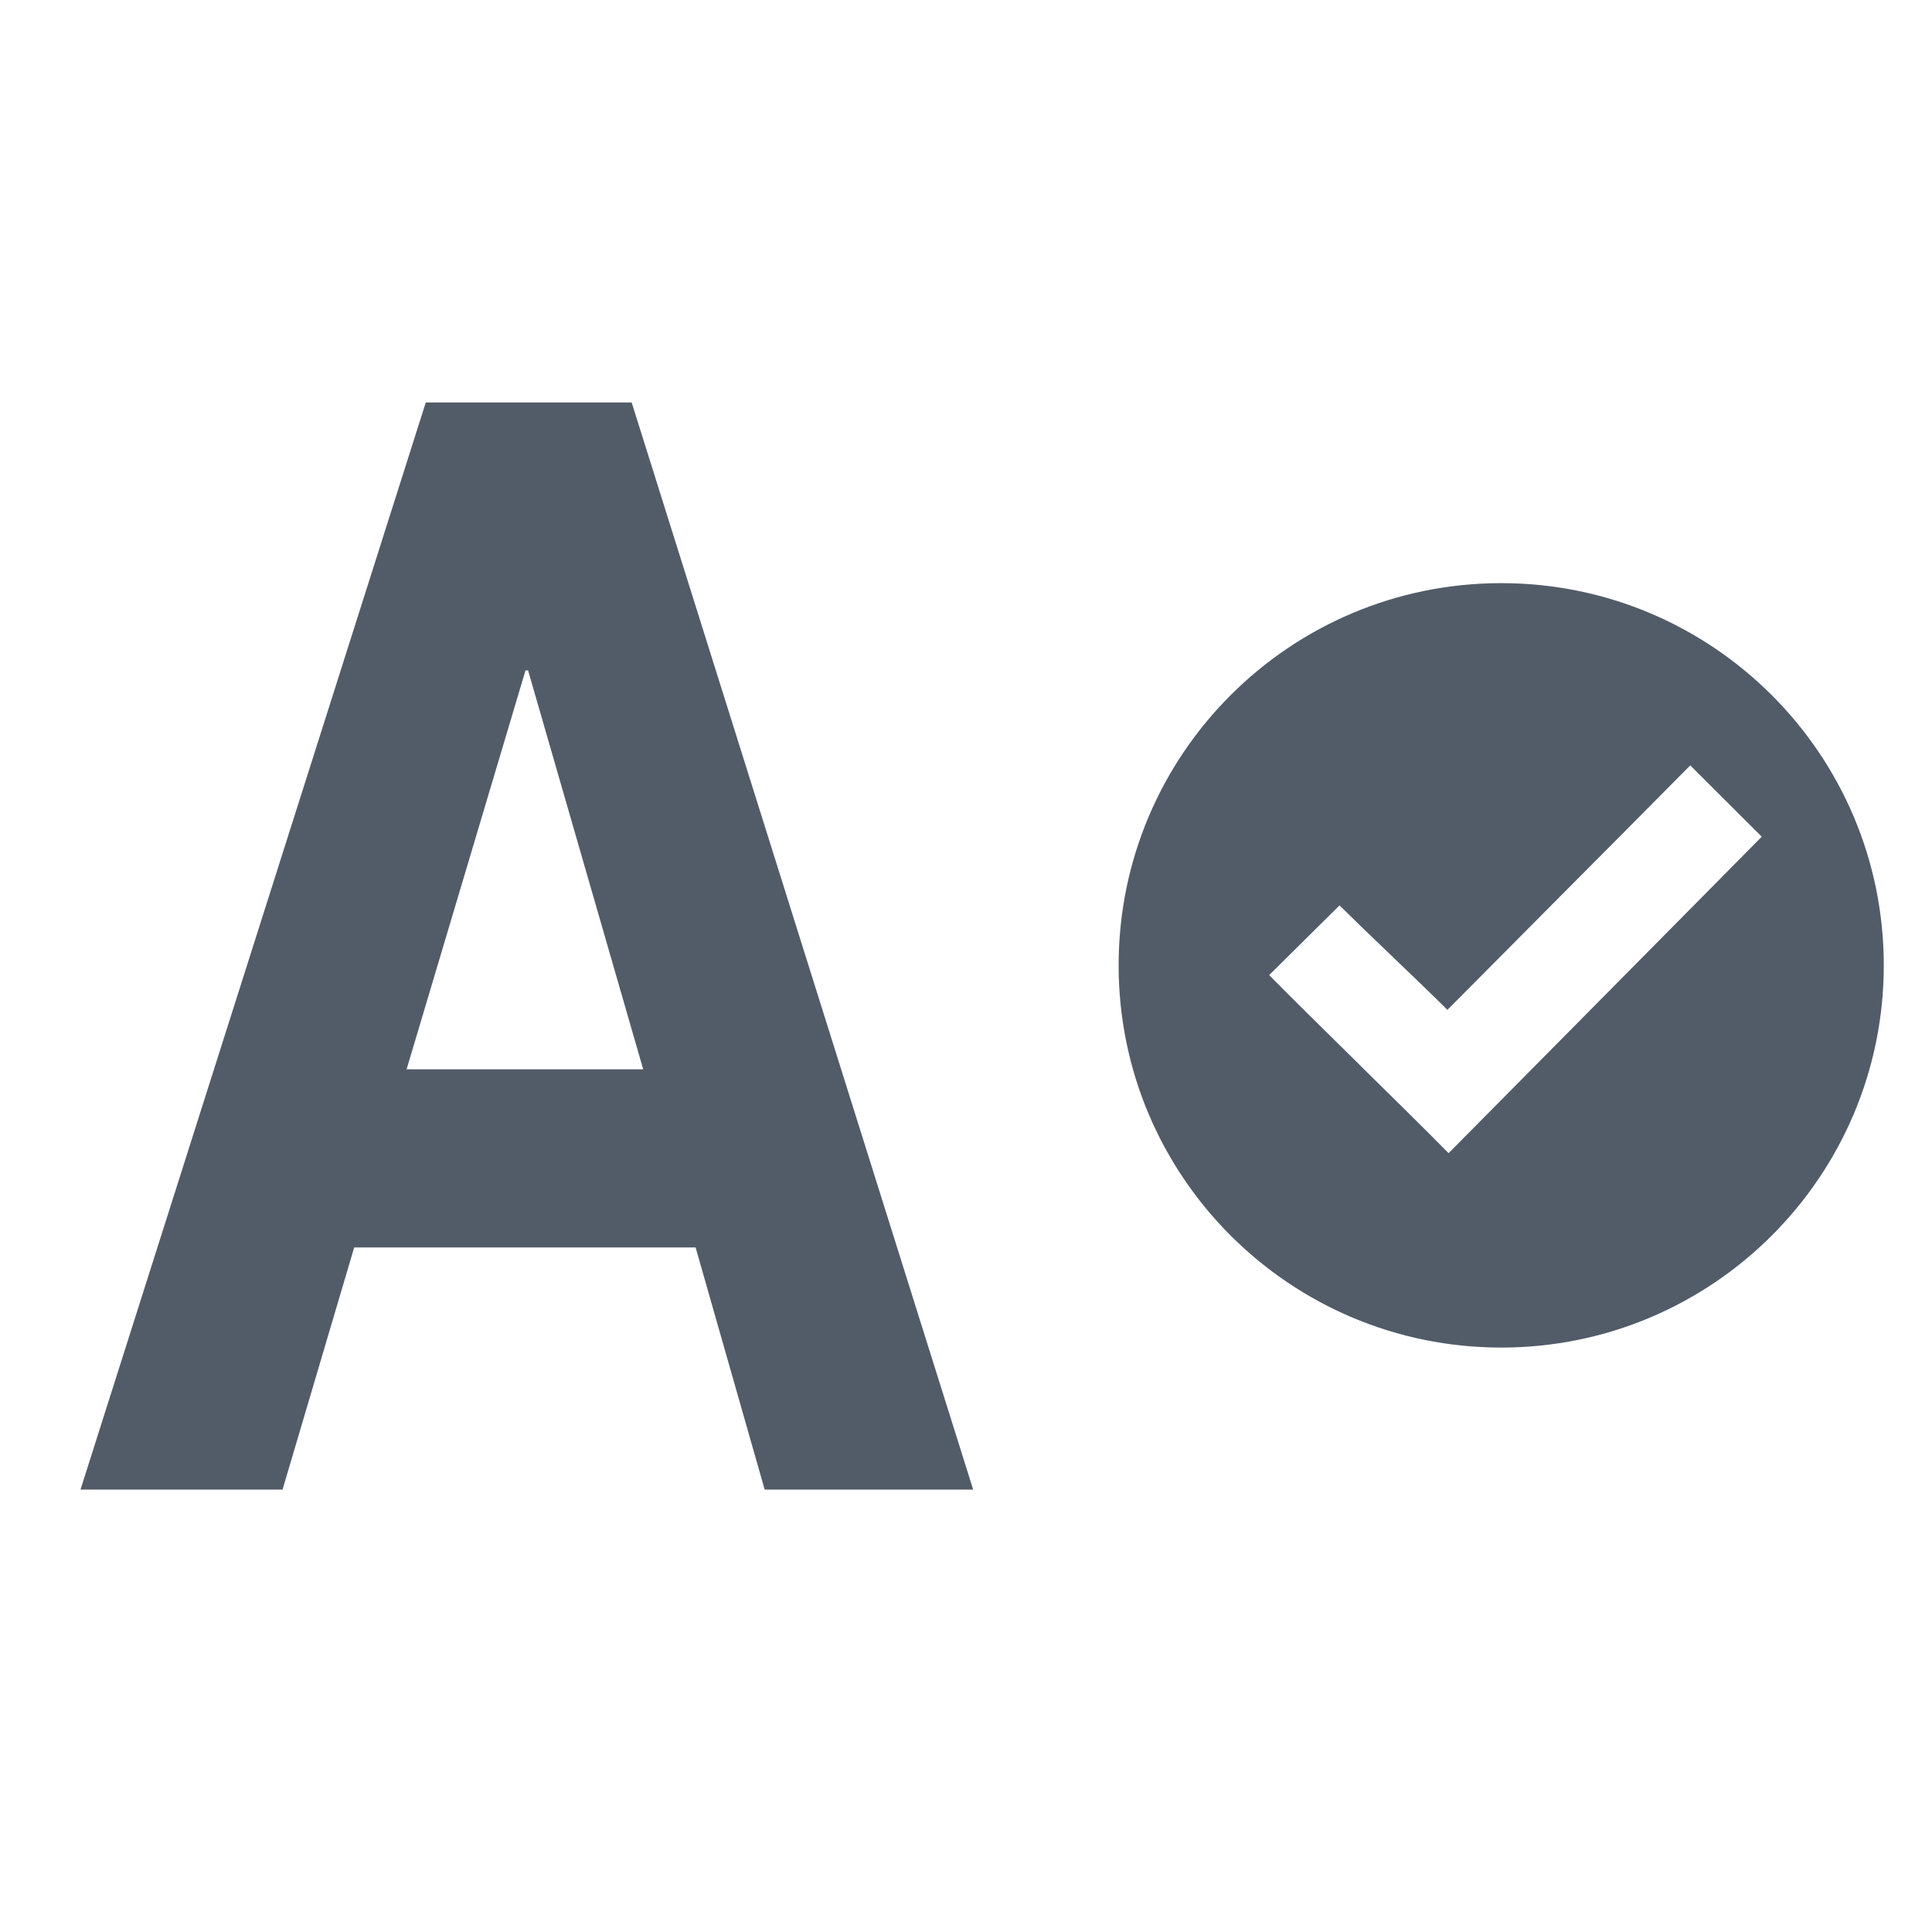
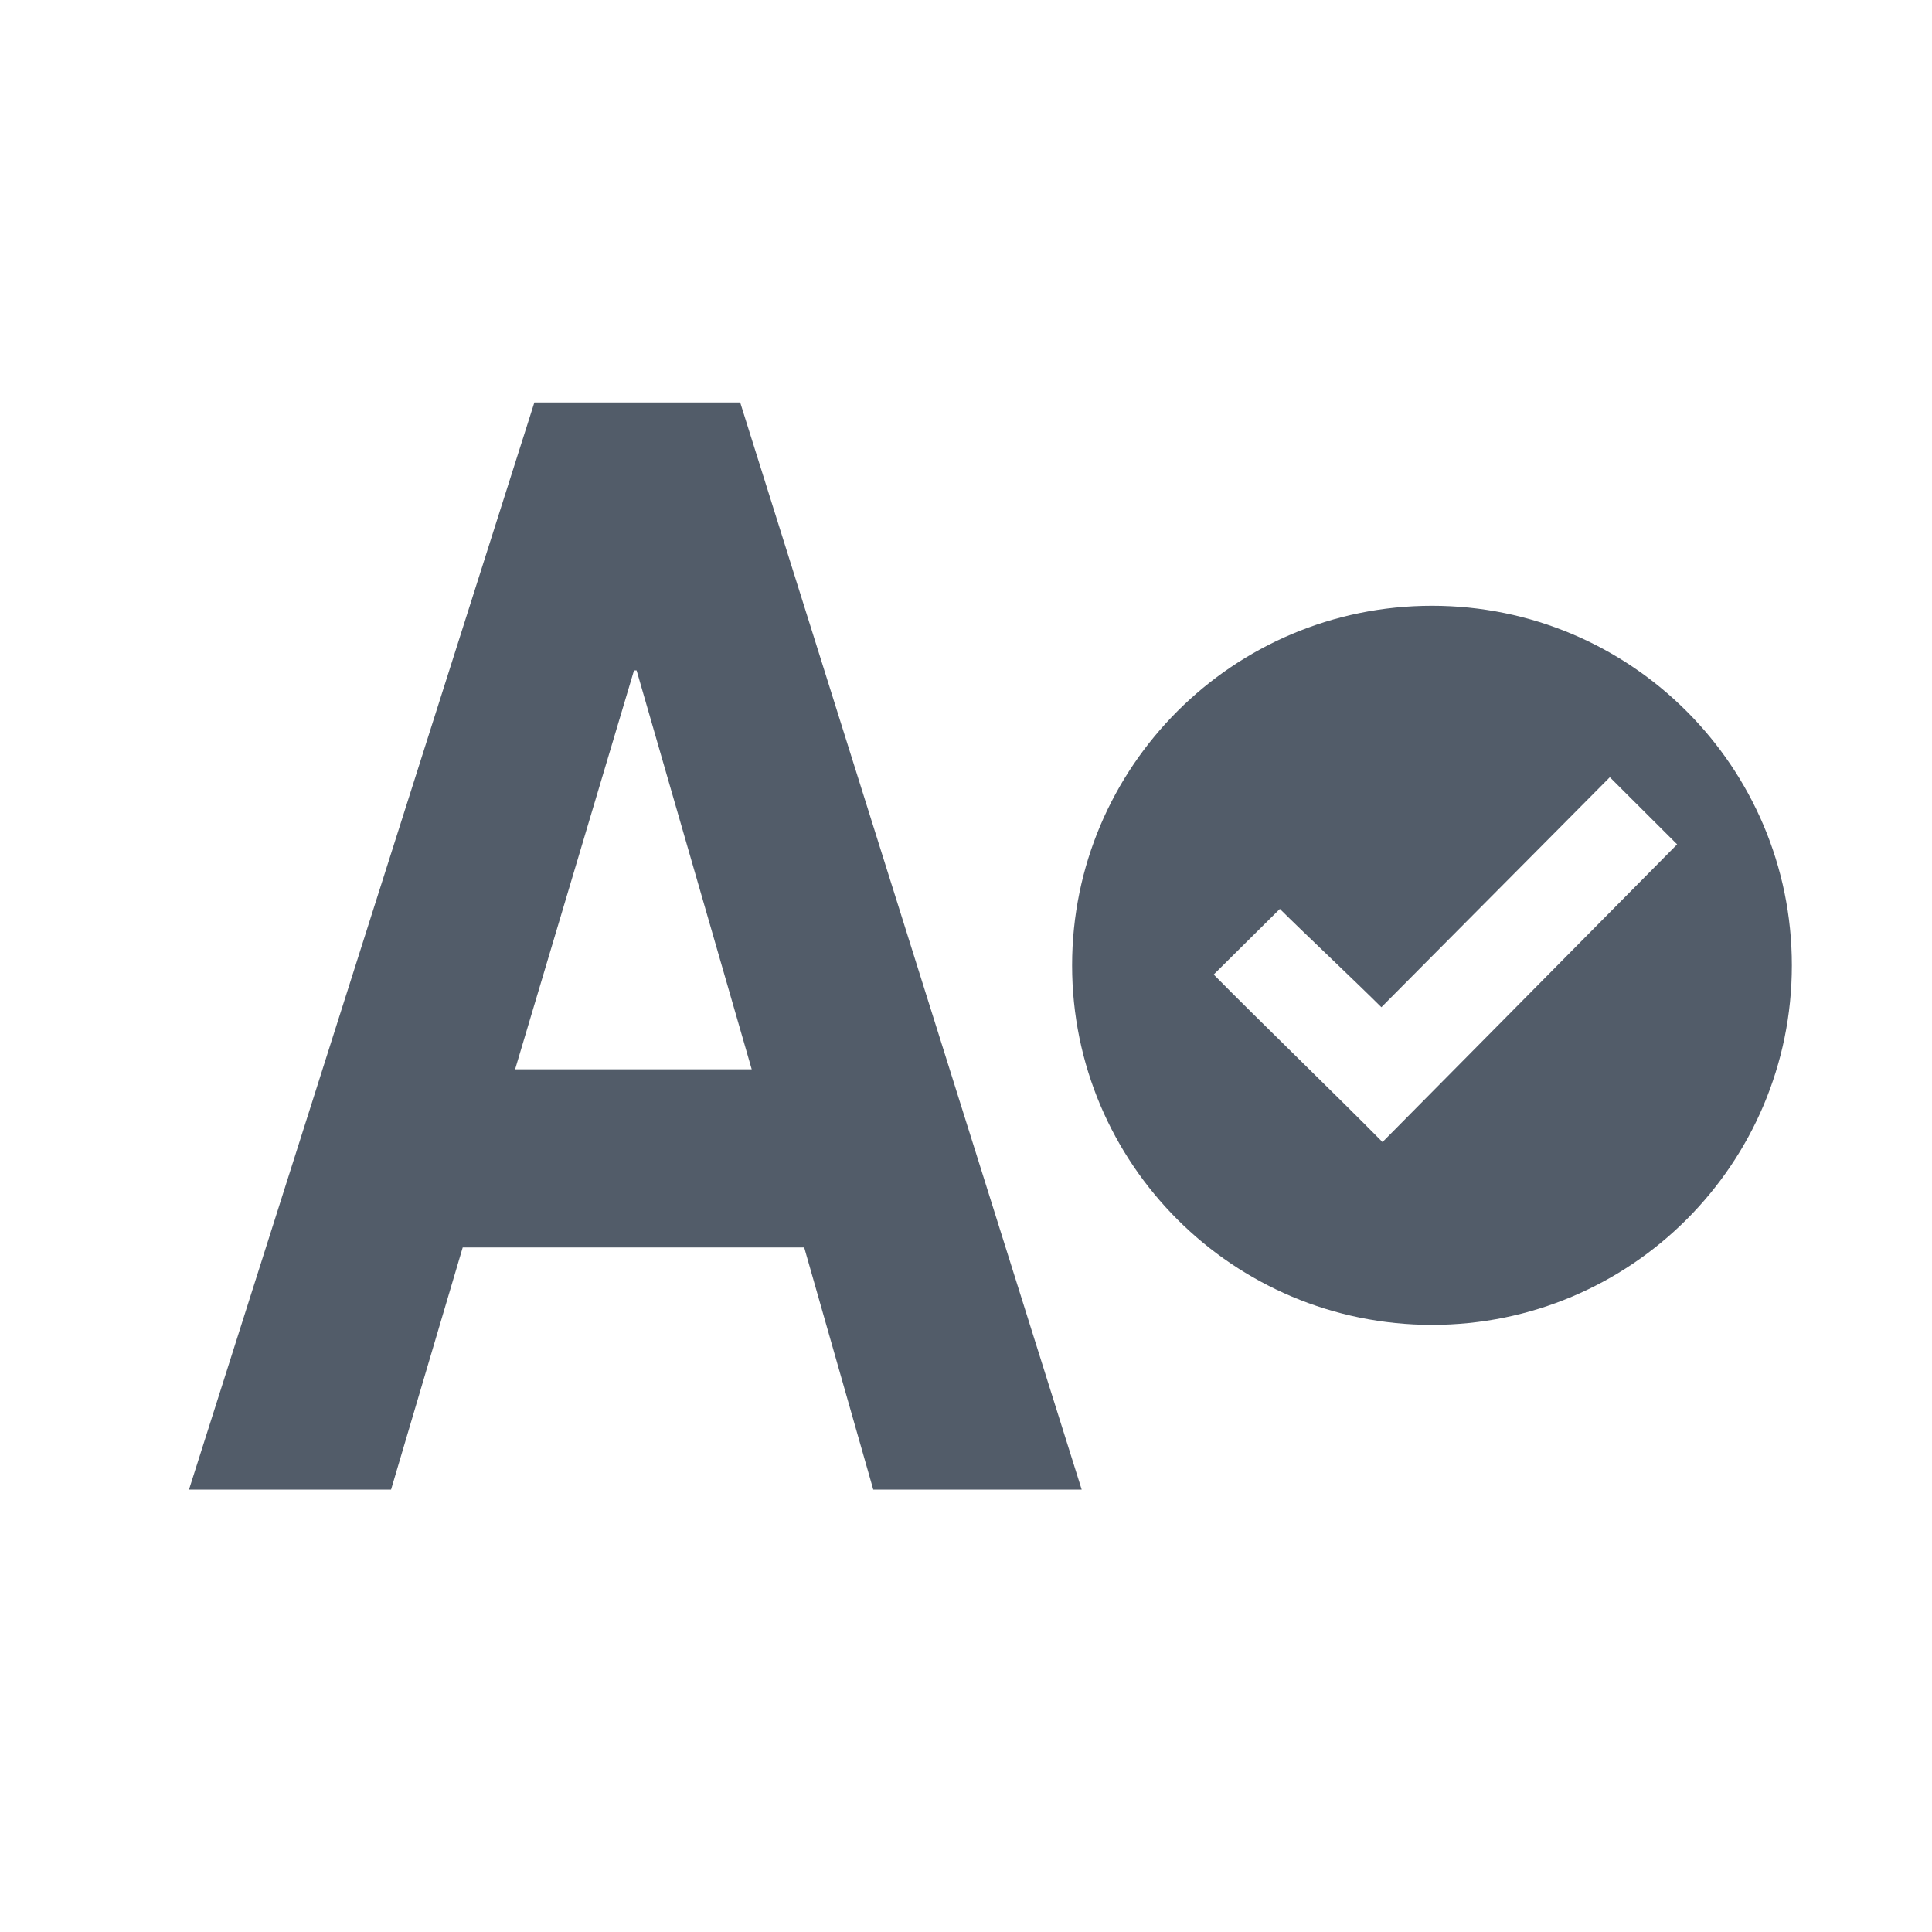
<svg xmlns="http://www.w3.org/2000/svg" width="24" height="24" viewBox="0 0 24 24" fill="none">
-   <path fill-rule="evenodd" clip-rule="evenodd" d="M7.99 13.283H5.051L6.528 8.328H6.56L7.99 13.283ZM7.847 5H5.289L1 18.504H3.51L4.4 15.496H8.641L9.499 18.504H12.089L7.847 5ZM23.401 11.992C23.401 14.614 21.273 16.74 18.649 16.74C16.024 16.74 13.896 14.614 13.896 11.992C13.896 9.37 16.024 7.244 18.649 7.244C21.273 7.244 23.401 9.37 23.401 11.992ZM20.997 9.508L21.885 10.394C21.366 10.919 20.67 11.623 19.971 12.329C19.25 13.057 18.527 13.787 17.995 14.325C17.7 14.026 17.296 13.628 16.89 13.229L16.89 13.228C16.48 12.825 16.069 12.42 15.766 12.113L16.64 11.247C16.786 11.392 17.039 11.636 17.296 11.882L17.296 11.882C17.558 12.133 17.824 12.388 17.98 12.545L20.264 10.247L20.997 9.508Z" fill="#525C69" />
+   <path fill-rule="evenodd" clip-rule="evenodd" d="M9.338 13.283H6.399L7.876 8.328H7.908L9.338 13.283ZM9.195 5H6.638L2.348 18.504H4.858L5.748 15.496H9.99L10.848 18.504H13.437L9.195 5ZM22.259 11.992C22.259 14.459 20.258 16.458 17.789 16.458C15.32 16.458 13.318 14.459 13.318 11.992C13.318 9.525 15.32 7.525 17.789 7.525C20.258 7.525 22.259 9.525 22.259 11.992ZM19.998 9.655L20.834 10.489C20.346 10.982 19.69 11.645 19.033 12.309C18.355 12.994 17.675 13.681 17.174 14.187C16.896 13.905 16.516 13.531 16.134 13.155C15.749 12.776 15.362 12.395 15.077 12.106L15.899 11.291C16.036 11.428 16.275 11.657 16.516 11.888L16.516 11.888C16.763 12.125 17.013 12.365 17.16 12.512L19.308 10.35L19.998 9.655Z" fill="#525C69" />
</svg>
